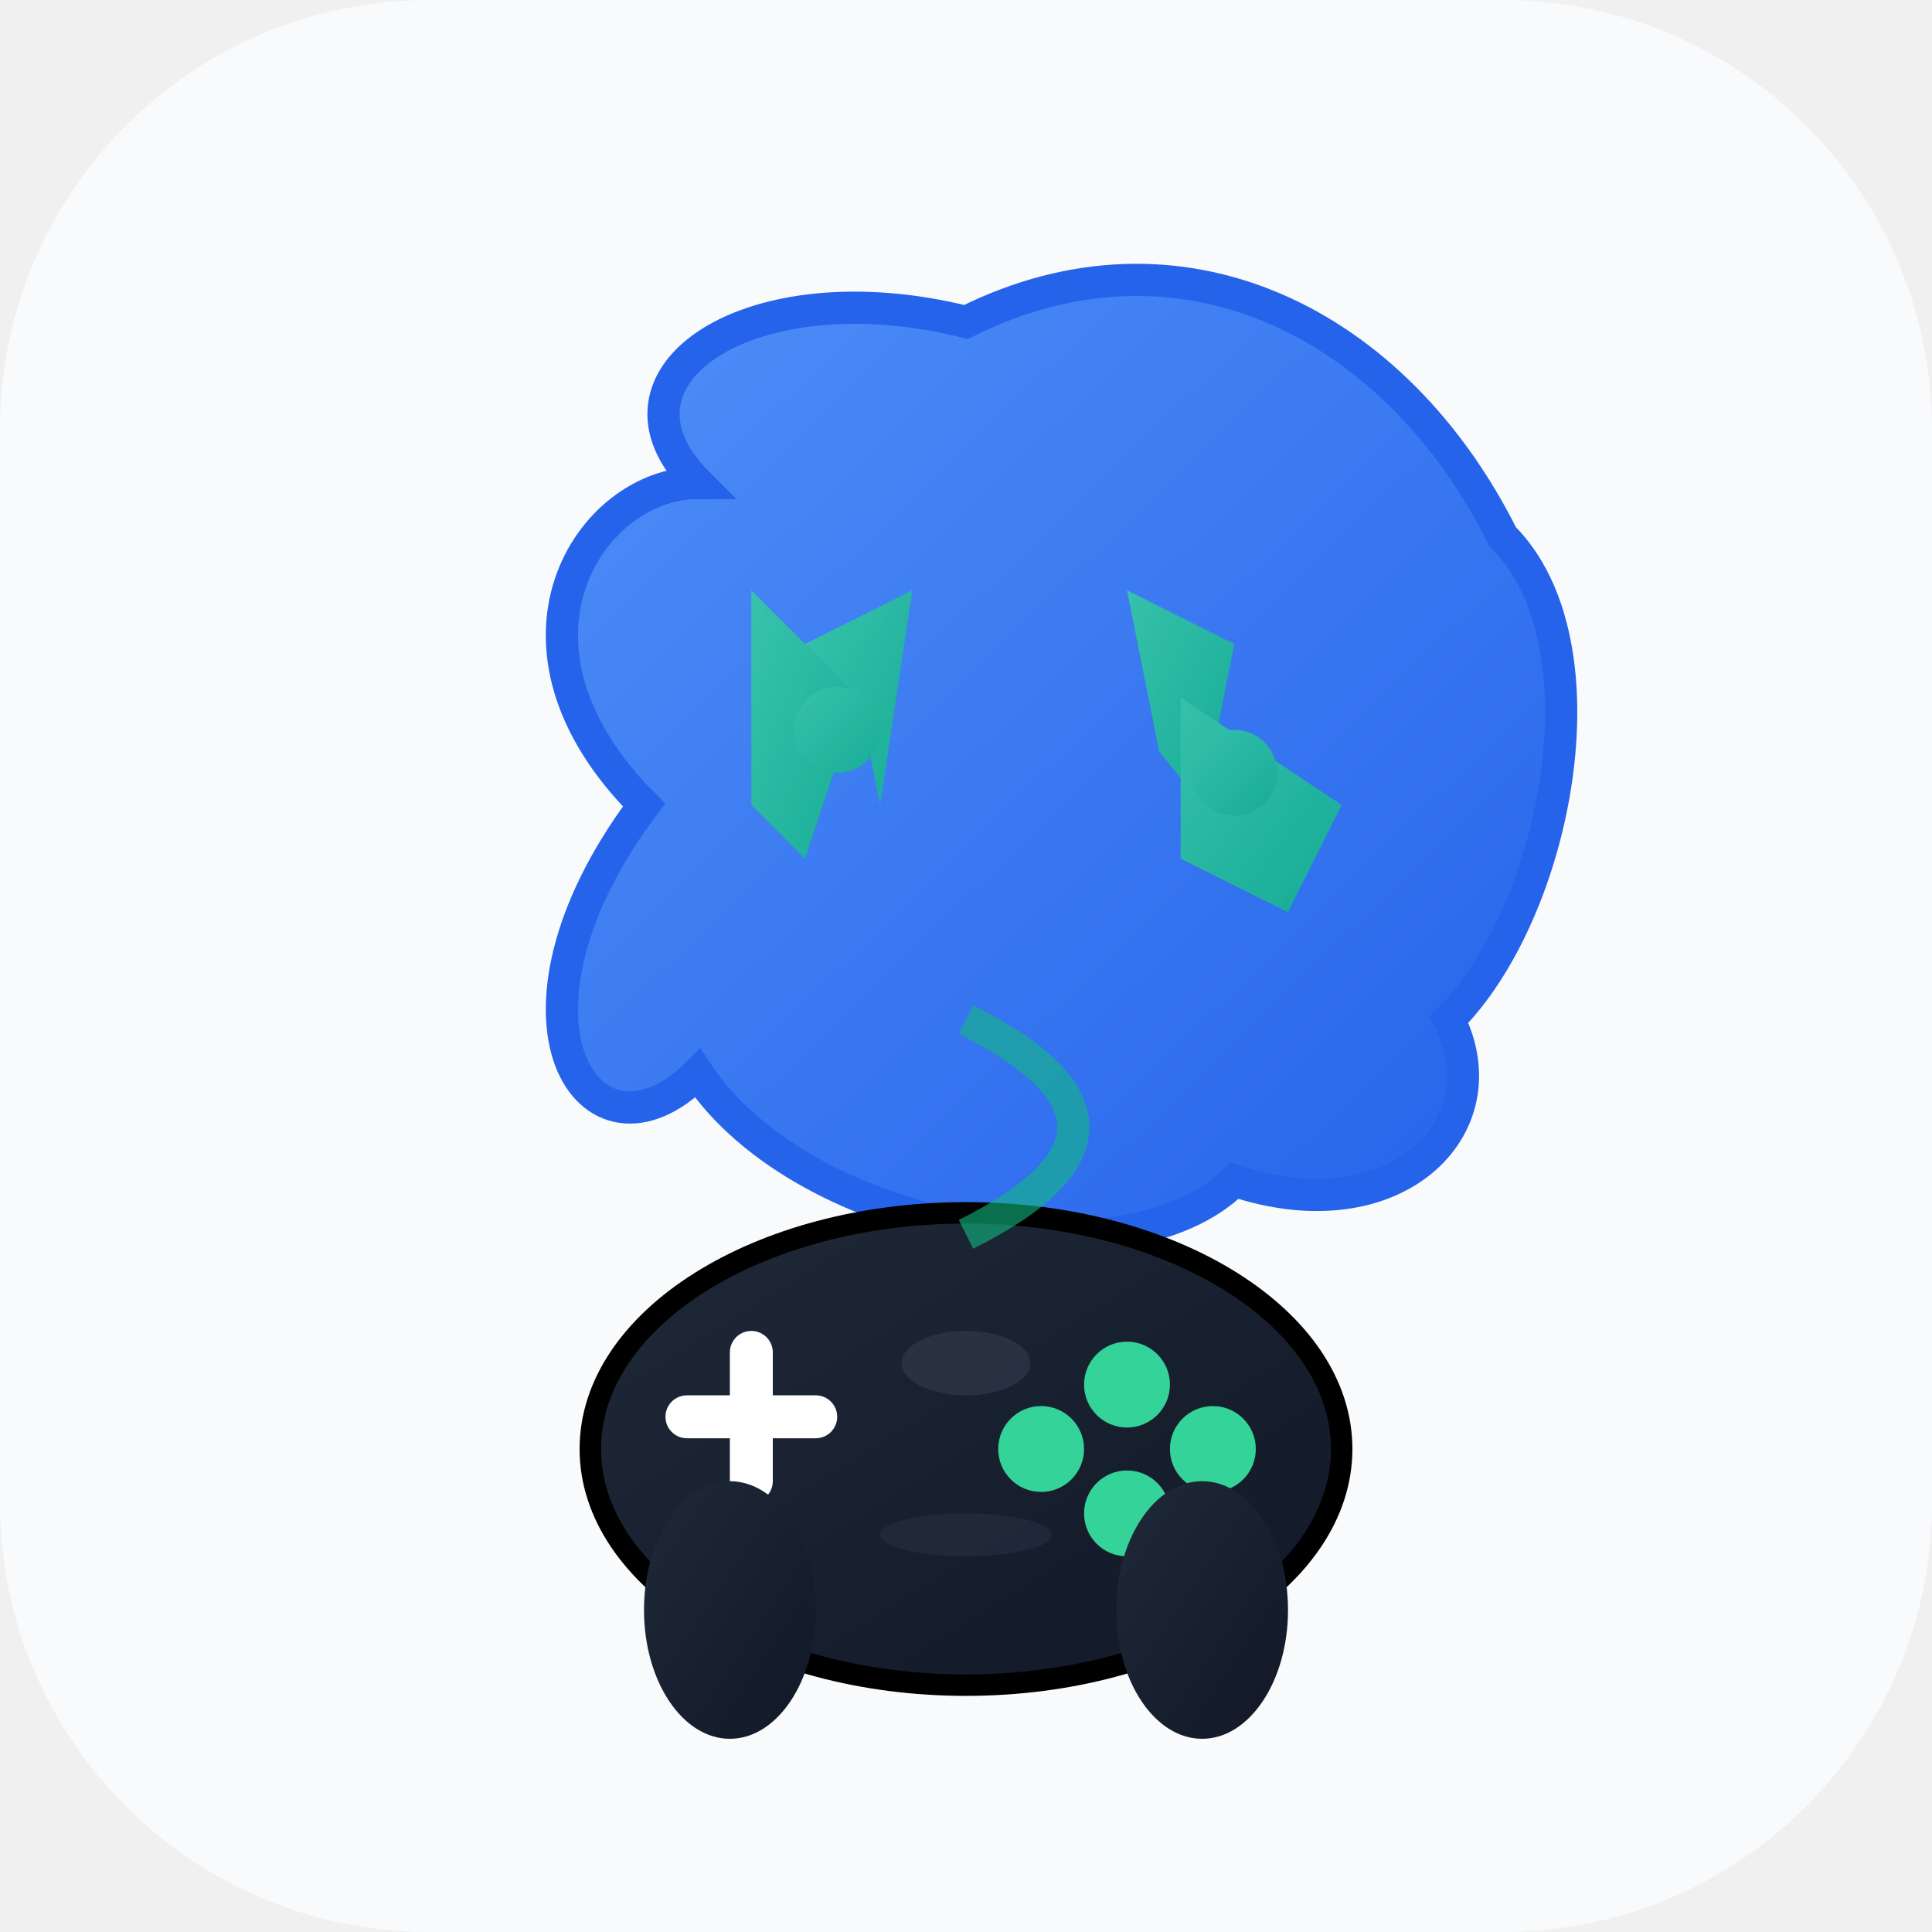
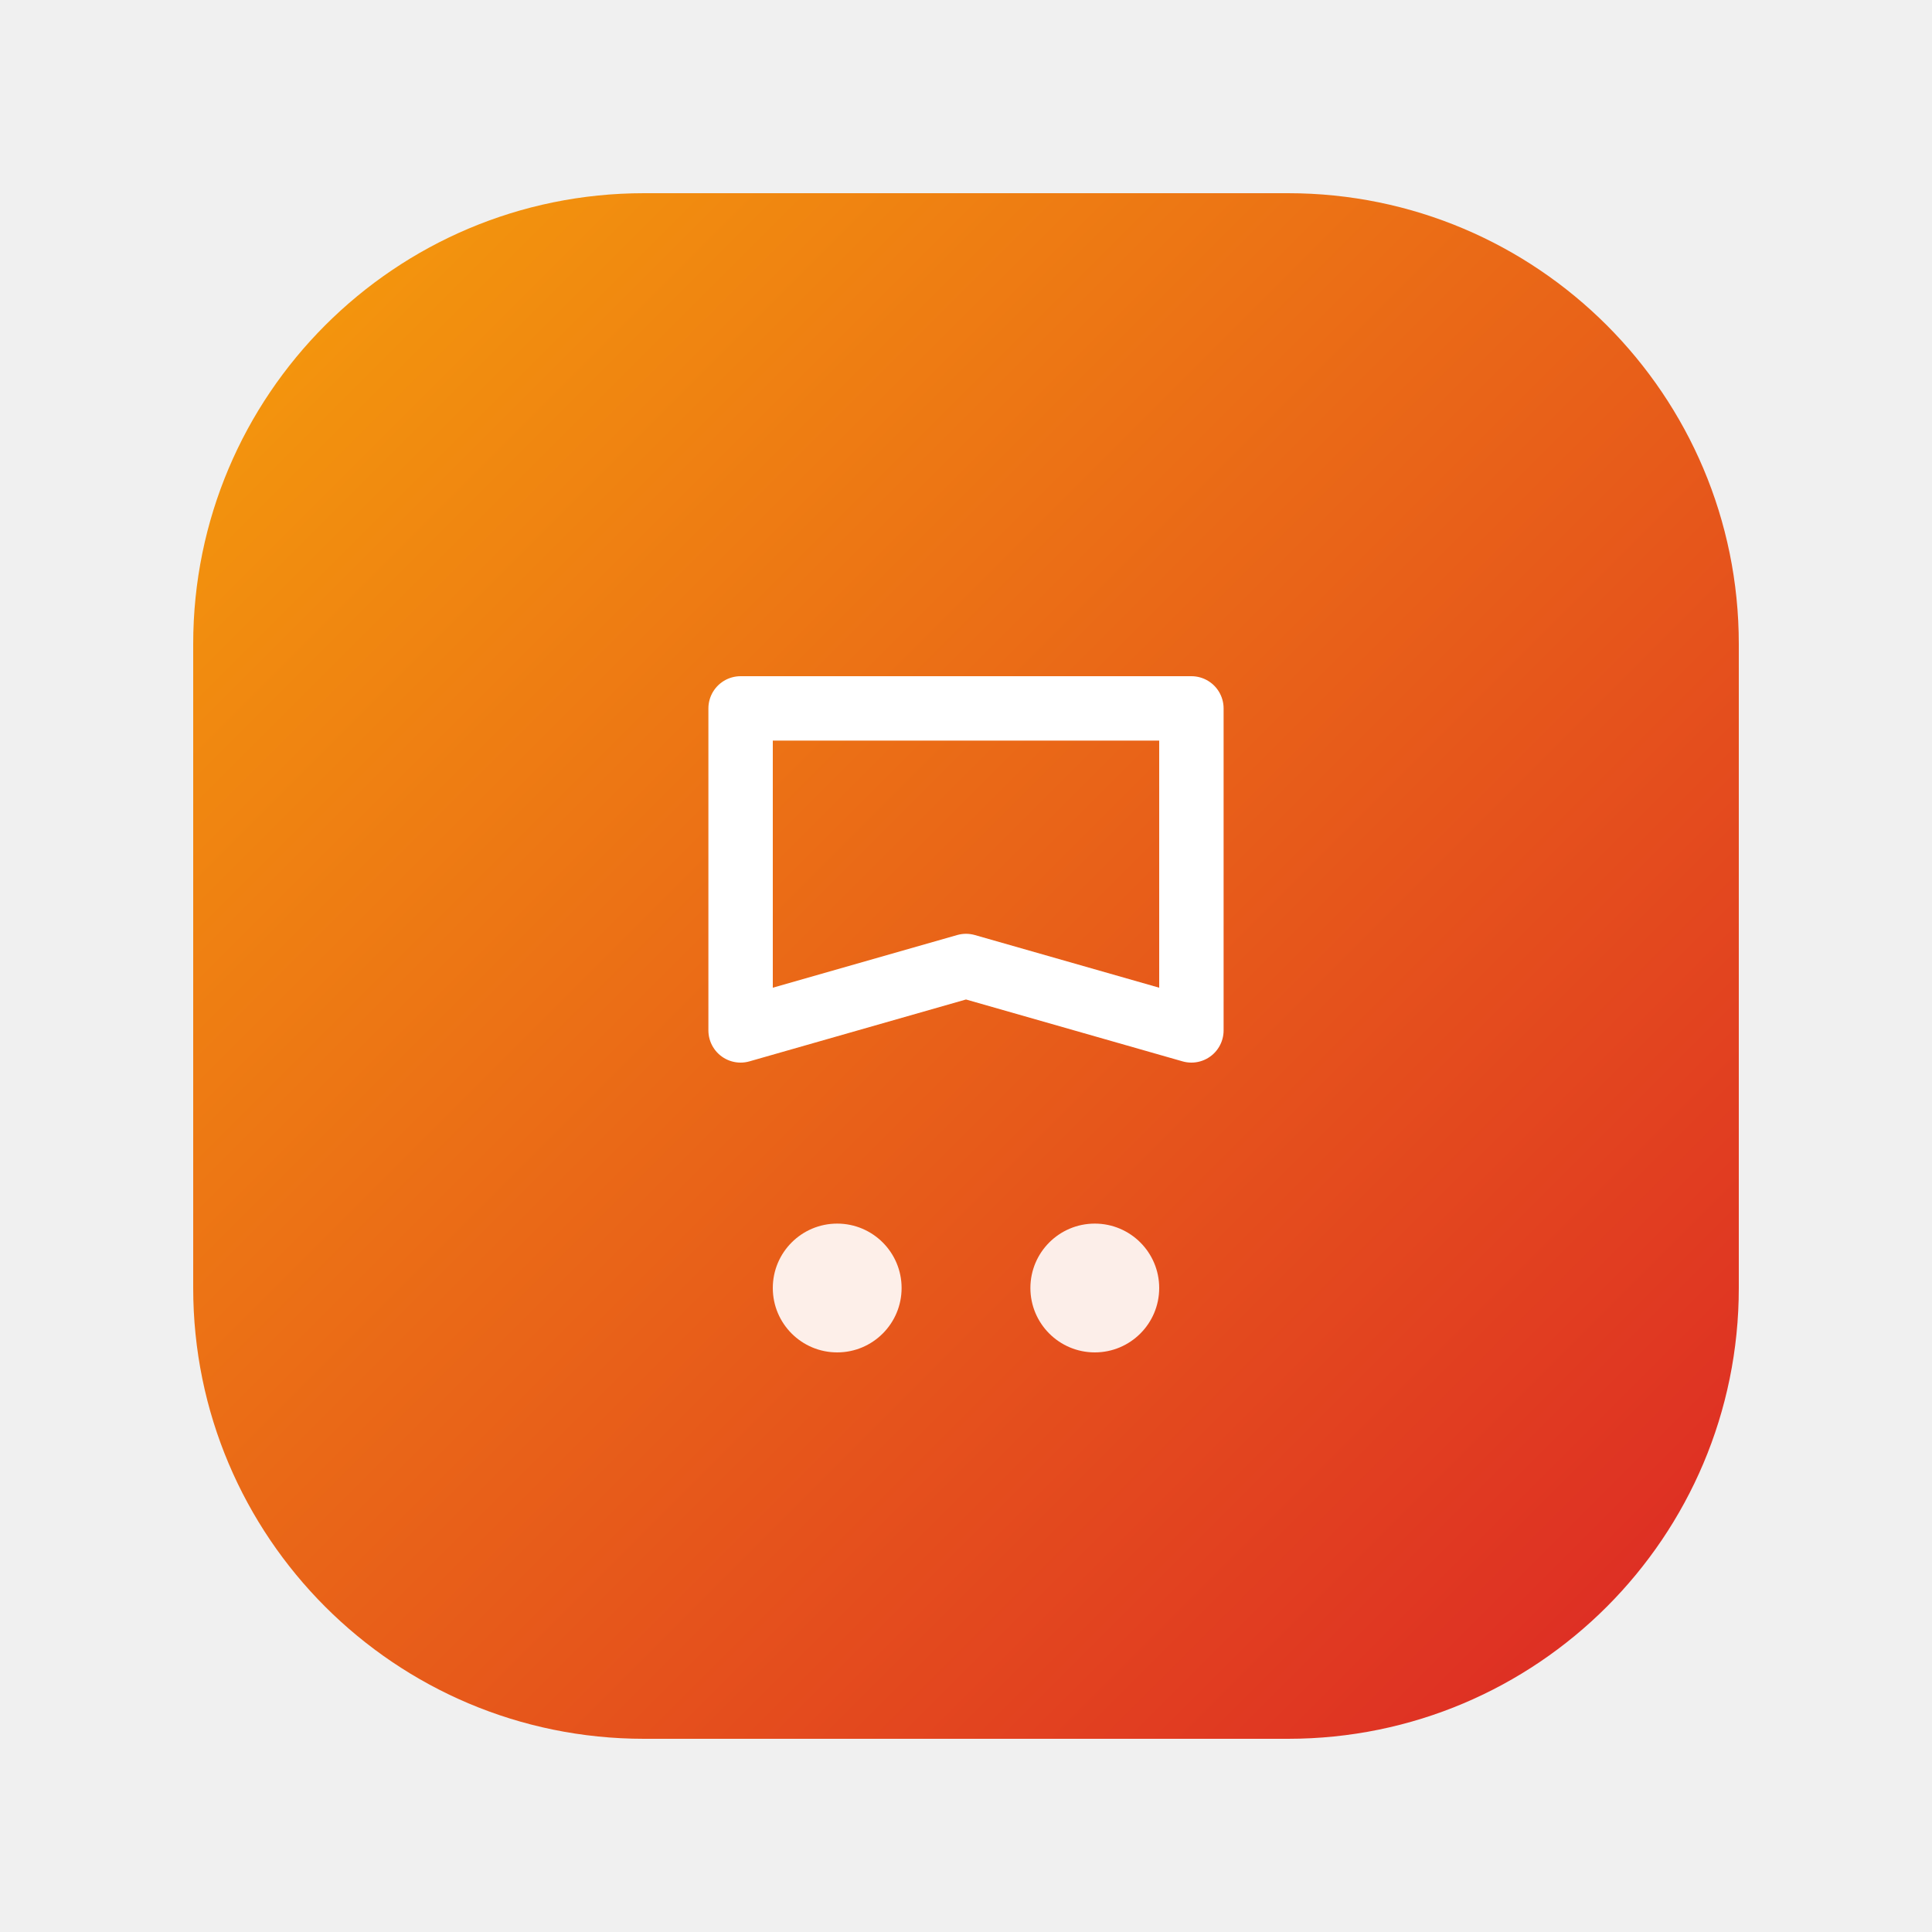
<svg xmlns="http://www.w3.org/2000/svg" width="180" height="180" viewBox="0 0 180 180">
  <defs>
-     <linearGradient id="brainLarge" x1="0%" y1="0%" x2="100%" y2="100%">
-       <stop offset="0%" style="stop-color:#4F8EF7;stop-opacity:1" />
-       <stop offset="100%" style="stop-color:#2563EB;stop-opacity:1" />
-     </linearGradient>
-     <linearGradient id="circuitLarge" x1="0%" y1="0%" x2="100%" y2="100%">
-       <stop offset="0%" style="stop-color:#34D399;stop-opacity:1" />
-       <stop offset="100%" style="stop-color:#10B981;stop-opacity:1" />
-     </linearGradient>
-     <linearGradient id="gamepadLarge" x1="0%" y1="0%" x2="100%" y2="100%">
-       <stop offset="0%" style="stop-color:#1F2937;stop-opacity:1" />
-       <stop offset="100%" style="stop-color:#111827;stop-opacity:1" />
+     <linearGradient id="apple-icon-gradient" x1="0%" y1="0%" x2="100%" y2="100%">
+       <stop offset="0%" style="stop-color:#F59E0B; stop-opacity:1" />
+       <stop offset="100%" style="stop-color:#DC2626; stop-opacity:1" />
    </linearGradient>
  </defs>
-   <rect width="180" height="180" rx="40" fill="#F8FAFC" />
-   <g transform="translate(90, 60)">
-     <path d="M-25 -15               C-35 -25, -20 -35, 0 -30              C20 -40, 40 -30, 50 -10              C60 0, 55 25, 45 35              C50 45, 40 55, 25 50              C15 60, -15 55, -25 40              C-35 50, -45 35, -30 15              C-45 0, -35 -15, -25 -15 Z" fill="url(#brainLarge)" stroke="#2563EB" stroke-width="3" />
-     <g fill="url(#circuitLarge)" opacity="0.8">
-       <path d="M-20 -5 L-10 5 L-15 20 L-20 15 Z" />
-       <path d="M-15 0 L-5 -5 L-8 15 L-10 5 Z" />
-       <circle cx="-12" cy="8" r="4" />
-       <path d="M15 -5 L25 0 L22 15 L18 10 Z" />
-       <path d="M20 5 L35 15 L30 25 L20 20 Z" />
-       <circle cx="25" cy="12" r="4" />
-       <path d="M0 5 L15 5" stroke="url(#circuitLarge)" stroke-width="3" fill="none" />
-       <path d="M-8 15 L22 15" stroke="url(#circuitLarge)" stroke-width="2.5" fill="none" />
-       <path d="M-5 25 L20 25" stroke="url(#circuitLarge)" stroke-width="2" fill="none" />
-     </g>
+   <rect x="18" y="18" width="144" height="144" rx="42" ry="42" fill="url(#apple-icon-gradient)" />
+   <g transform="translate(90, 72)">
+     <path d="M-21 -6 L-21 24 L0 18 L21 24 L21 -6 Z" fill="none" stroke="white" stroke-width="6" stroke-linejoin="round" />
  </g>
-   <g transform="translate(90, 135)">
-     <ellipse cx="0" cy="0" rx="35" ry="22" fill="url(#gamepadLarge)" stroke="#000000" stroke-width="2" />
-     <g transform="translate(-20, -3)">
-       <rect x="-2" y="-8" width="4" height="16" rx="2" fill="#FFFFFF" />
-       <rect x="-8" y="-2" width="16" height="4" rx="2" fill="#FFFFFF" />
-     </g>
-     <circle cx="15" cy="-6" r="4" fill="#34D399" />
-     <circle cx="23" cy="0" r="4" fill="#34D399" />
-     <circle cx="15" cy="6" r="4" fill="#34D399" />
-     <circle cx="7" cy="0" r="4" fill="#34D399" />
-     <ellipse cx="-22" cy="15" rx="8" ry="12" fill="url(#gamepadLarge)" />
-     <ellipse cx="22" cy="15" rx="8" ry="12" fill="url(#gamepadLarge)" />
-     <ellipse cx="0" cy="-8" rx="6" ry="3" fill="#374151" opacity="0.5" />
-     <ellipse cx="0" cy="8" rx="8" ry="2" fill="#374151" opacity="0.3" />
+   <g transform="translate(90, 120)">
+     <circle cx="-12" cy="0" r="6" fill="white" opacity="0.9" />
+     <circle cx="12" cy="0" r="6" fill="white" opacity="0.9" />
  </g>
-   <path d="M90 95 Q110 105 90 115" stroke="#10B981" stroke-width="3" fill="none" opacity="0.6" />
</svg>
